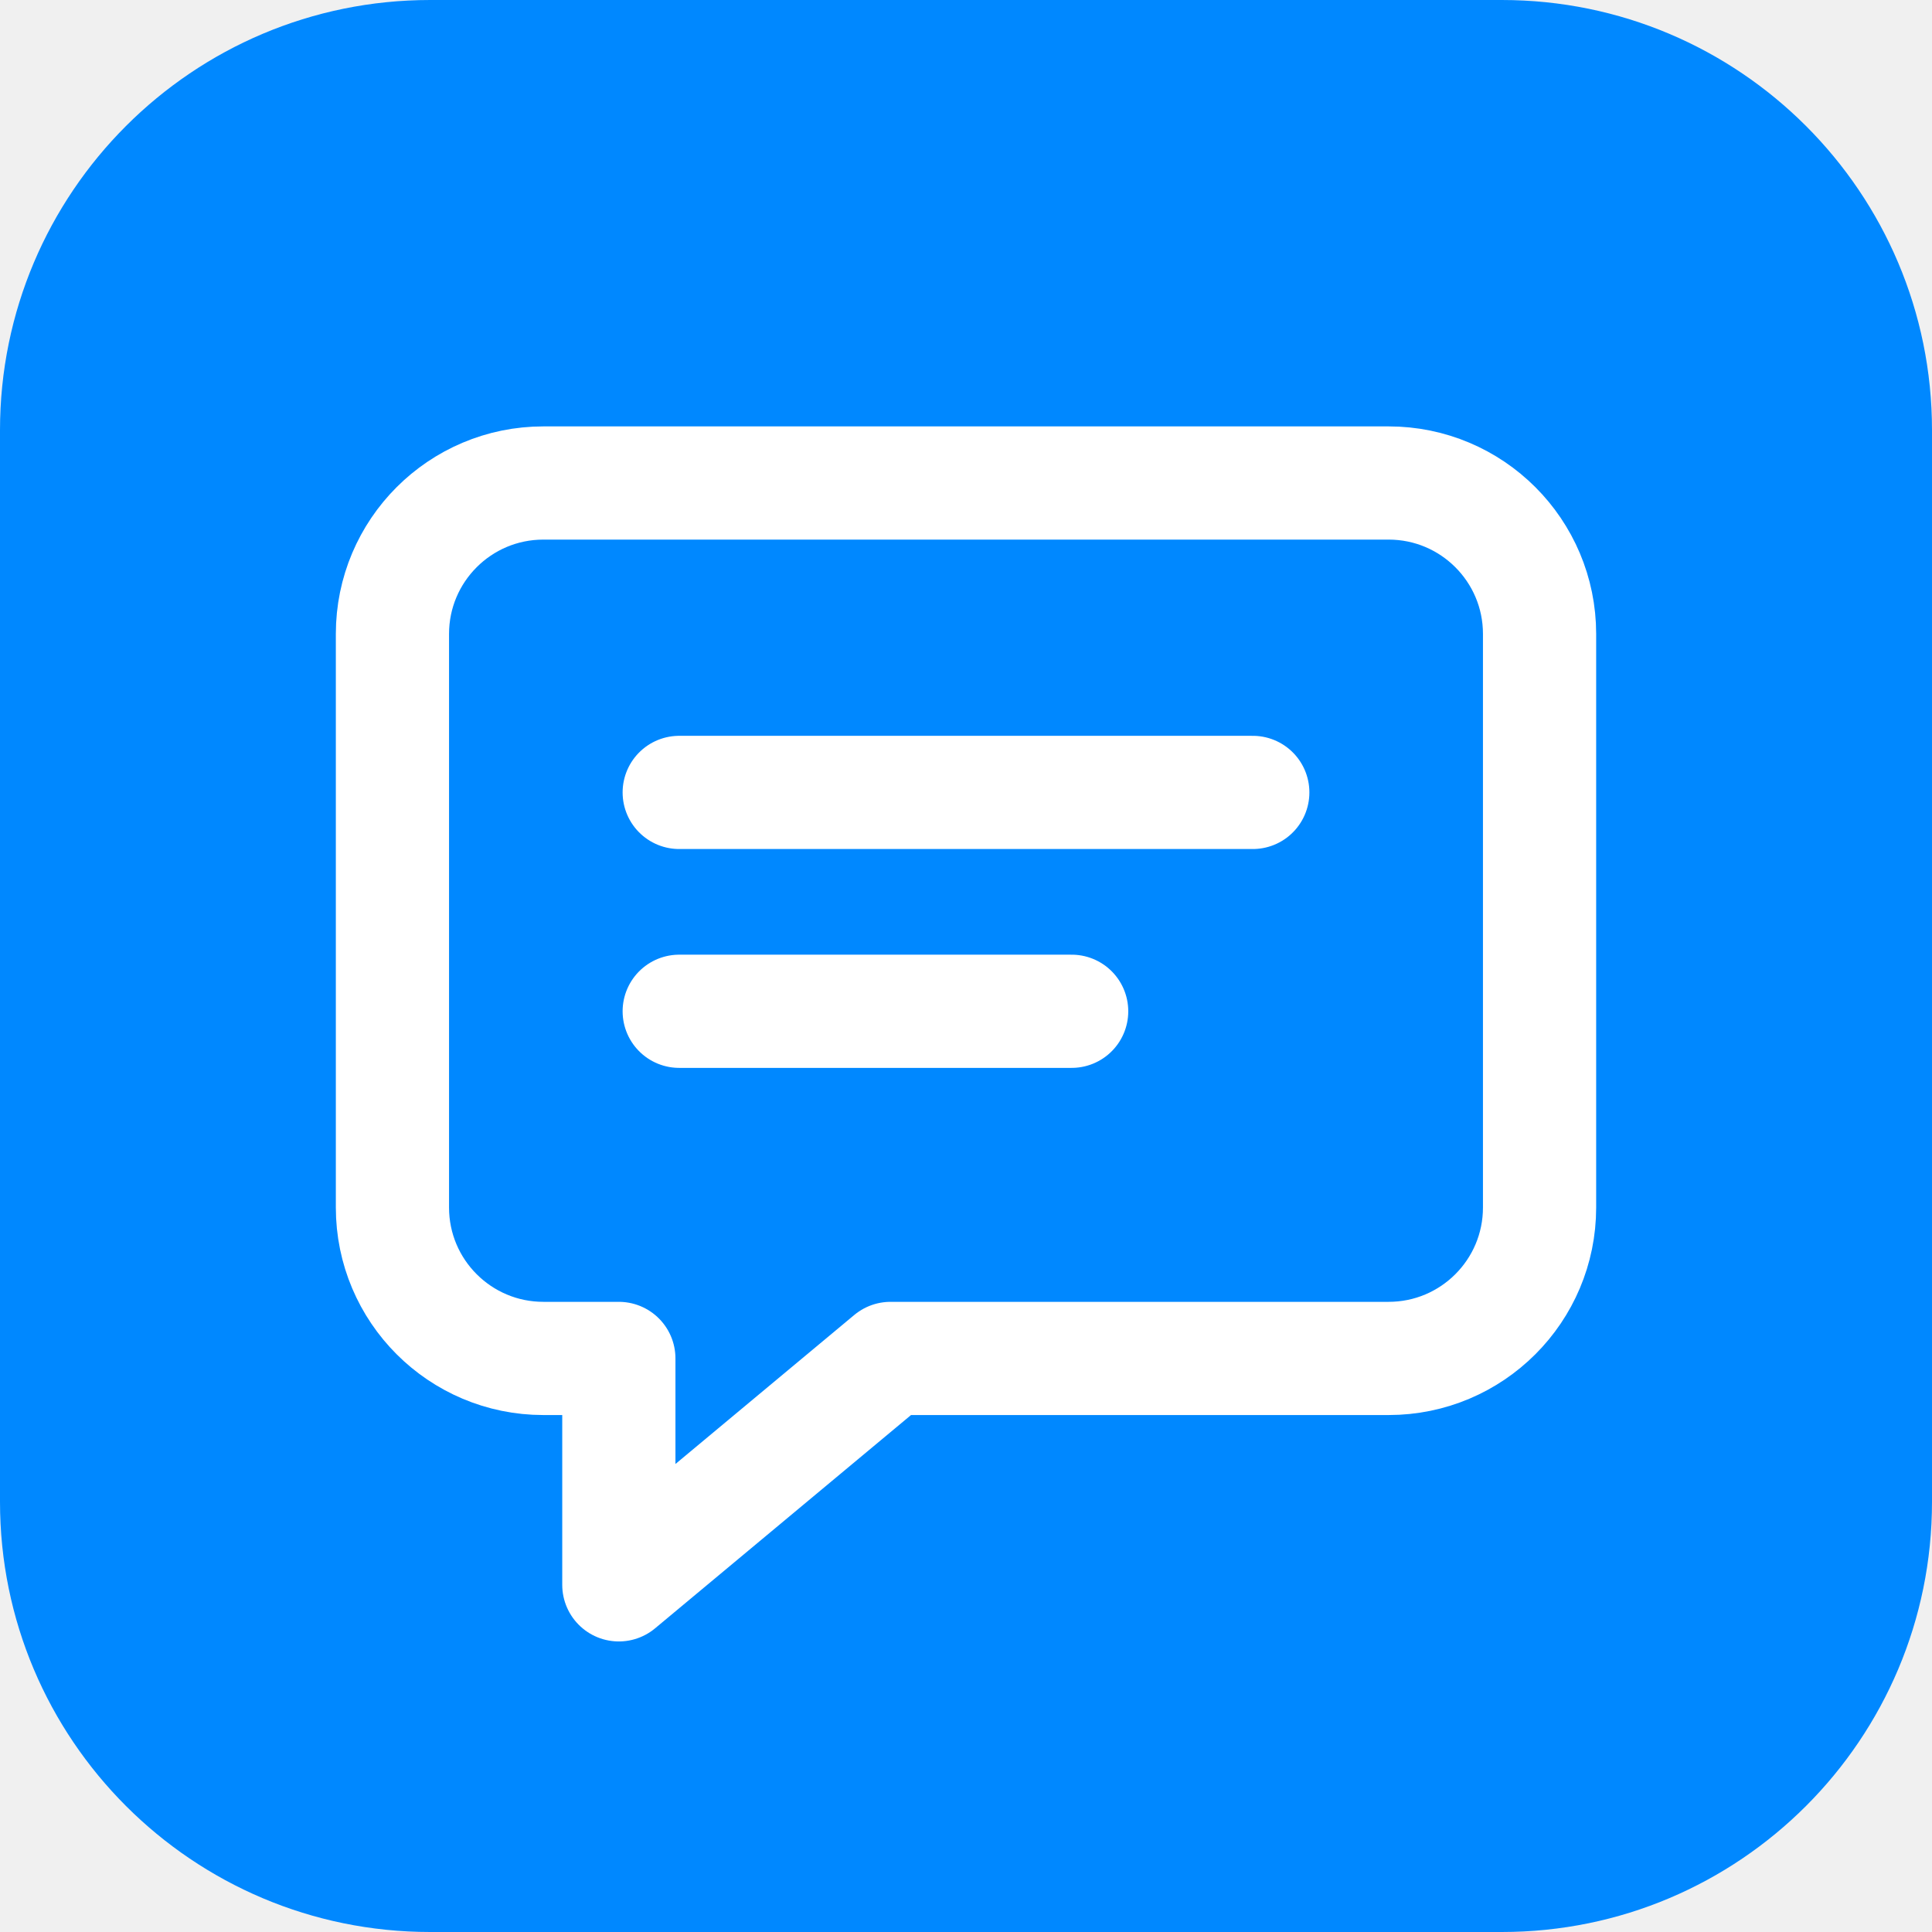
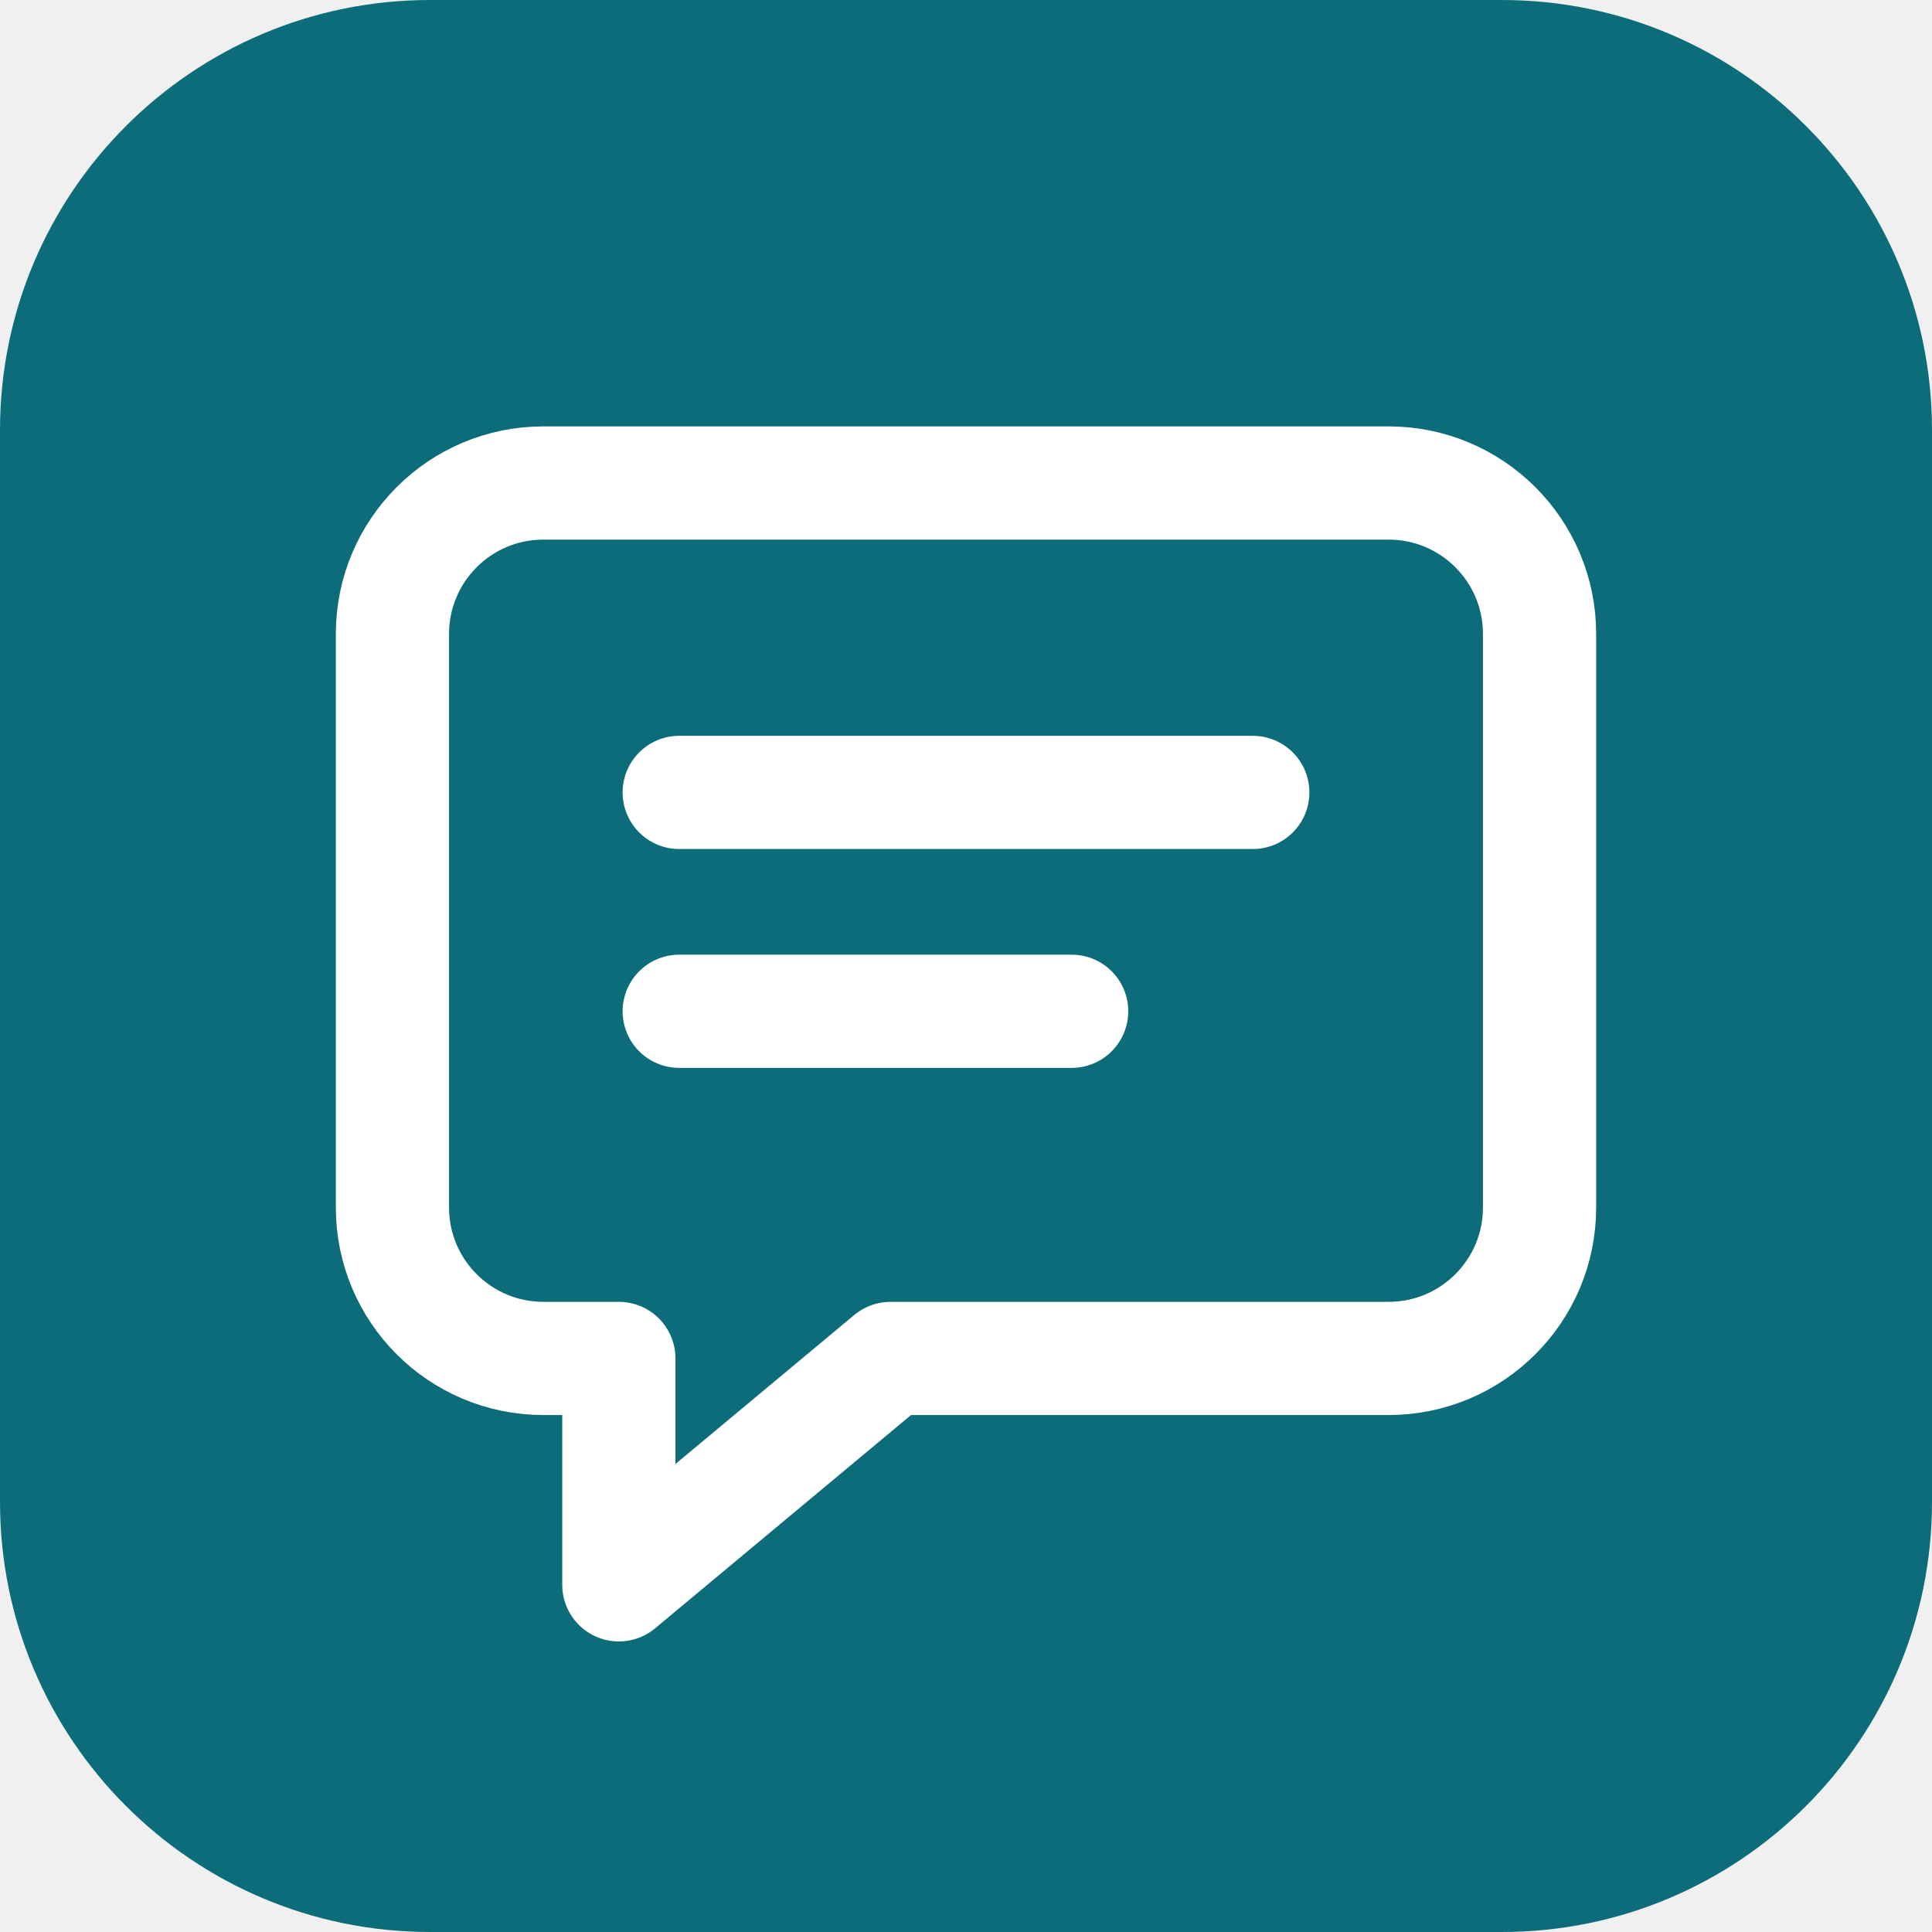
<svg xmlns="http://www.w3.org/2000/svg" width="512" height="512" viewBox="0 0 512 512" role="img" aria-label="Docs assistant">
-   <rect width="512" height="512" rx="114" fill="#0088FF" />
+   <rect width="512" height="512" rx="114" fill="#0C6C7A" />
  <g fill="none" stroke="#FFFFFF" stroke-width="30" stroke-linecap="round" stroke-linejoin="round">
    <path d="M144 128h224a40 40 0 0 1 40 40v152a40 40 0 0 1-40 40H236l-72 60v-60h-20a40 40 0 0 1-40-40V168a40 40 0 0 1 40-40Z" />
    <path d="M180 210h152" />
    <path d="M180 268h104" />
  </g>
</svg>
